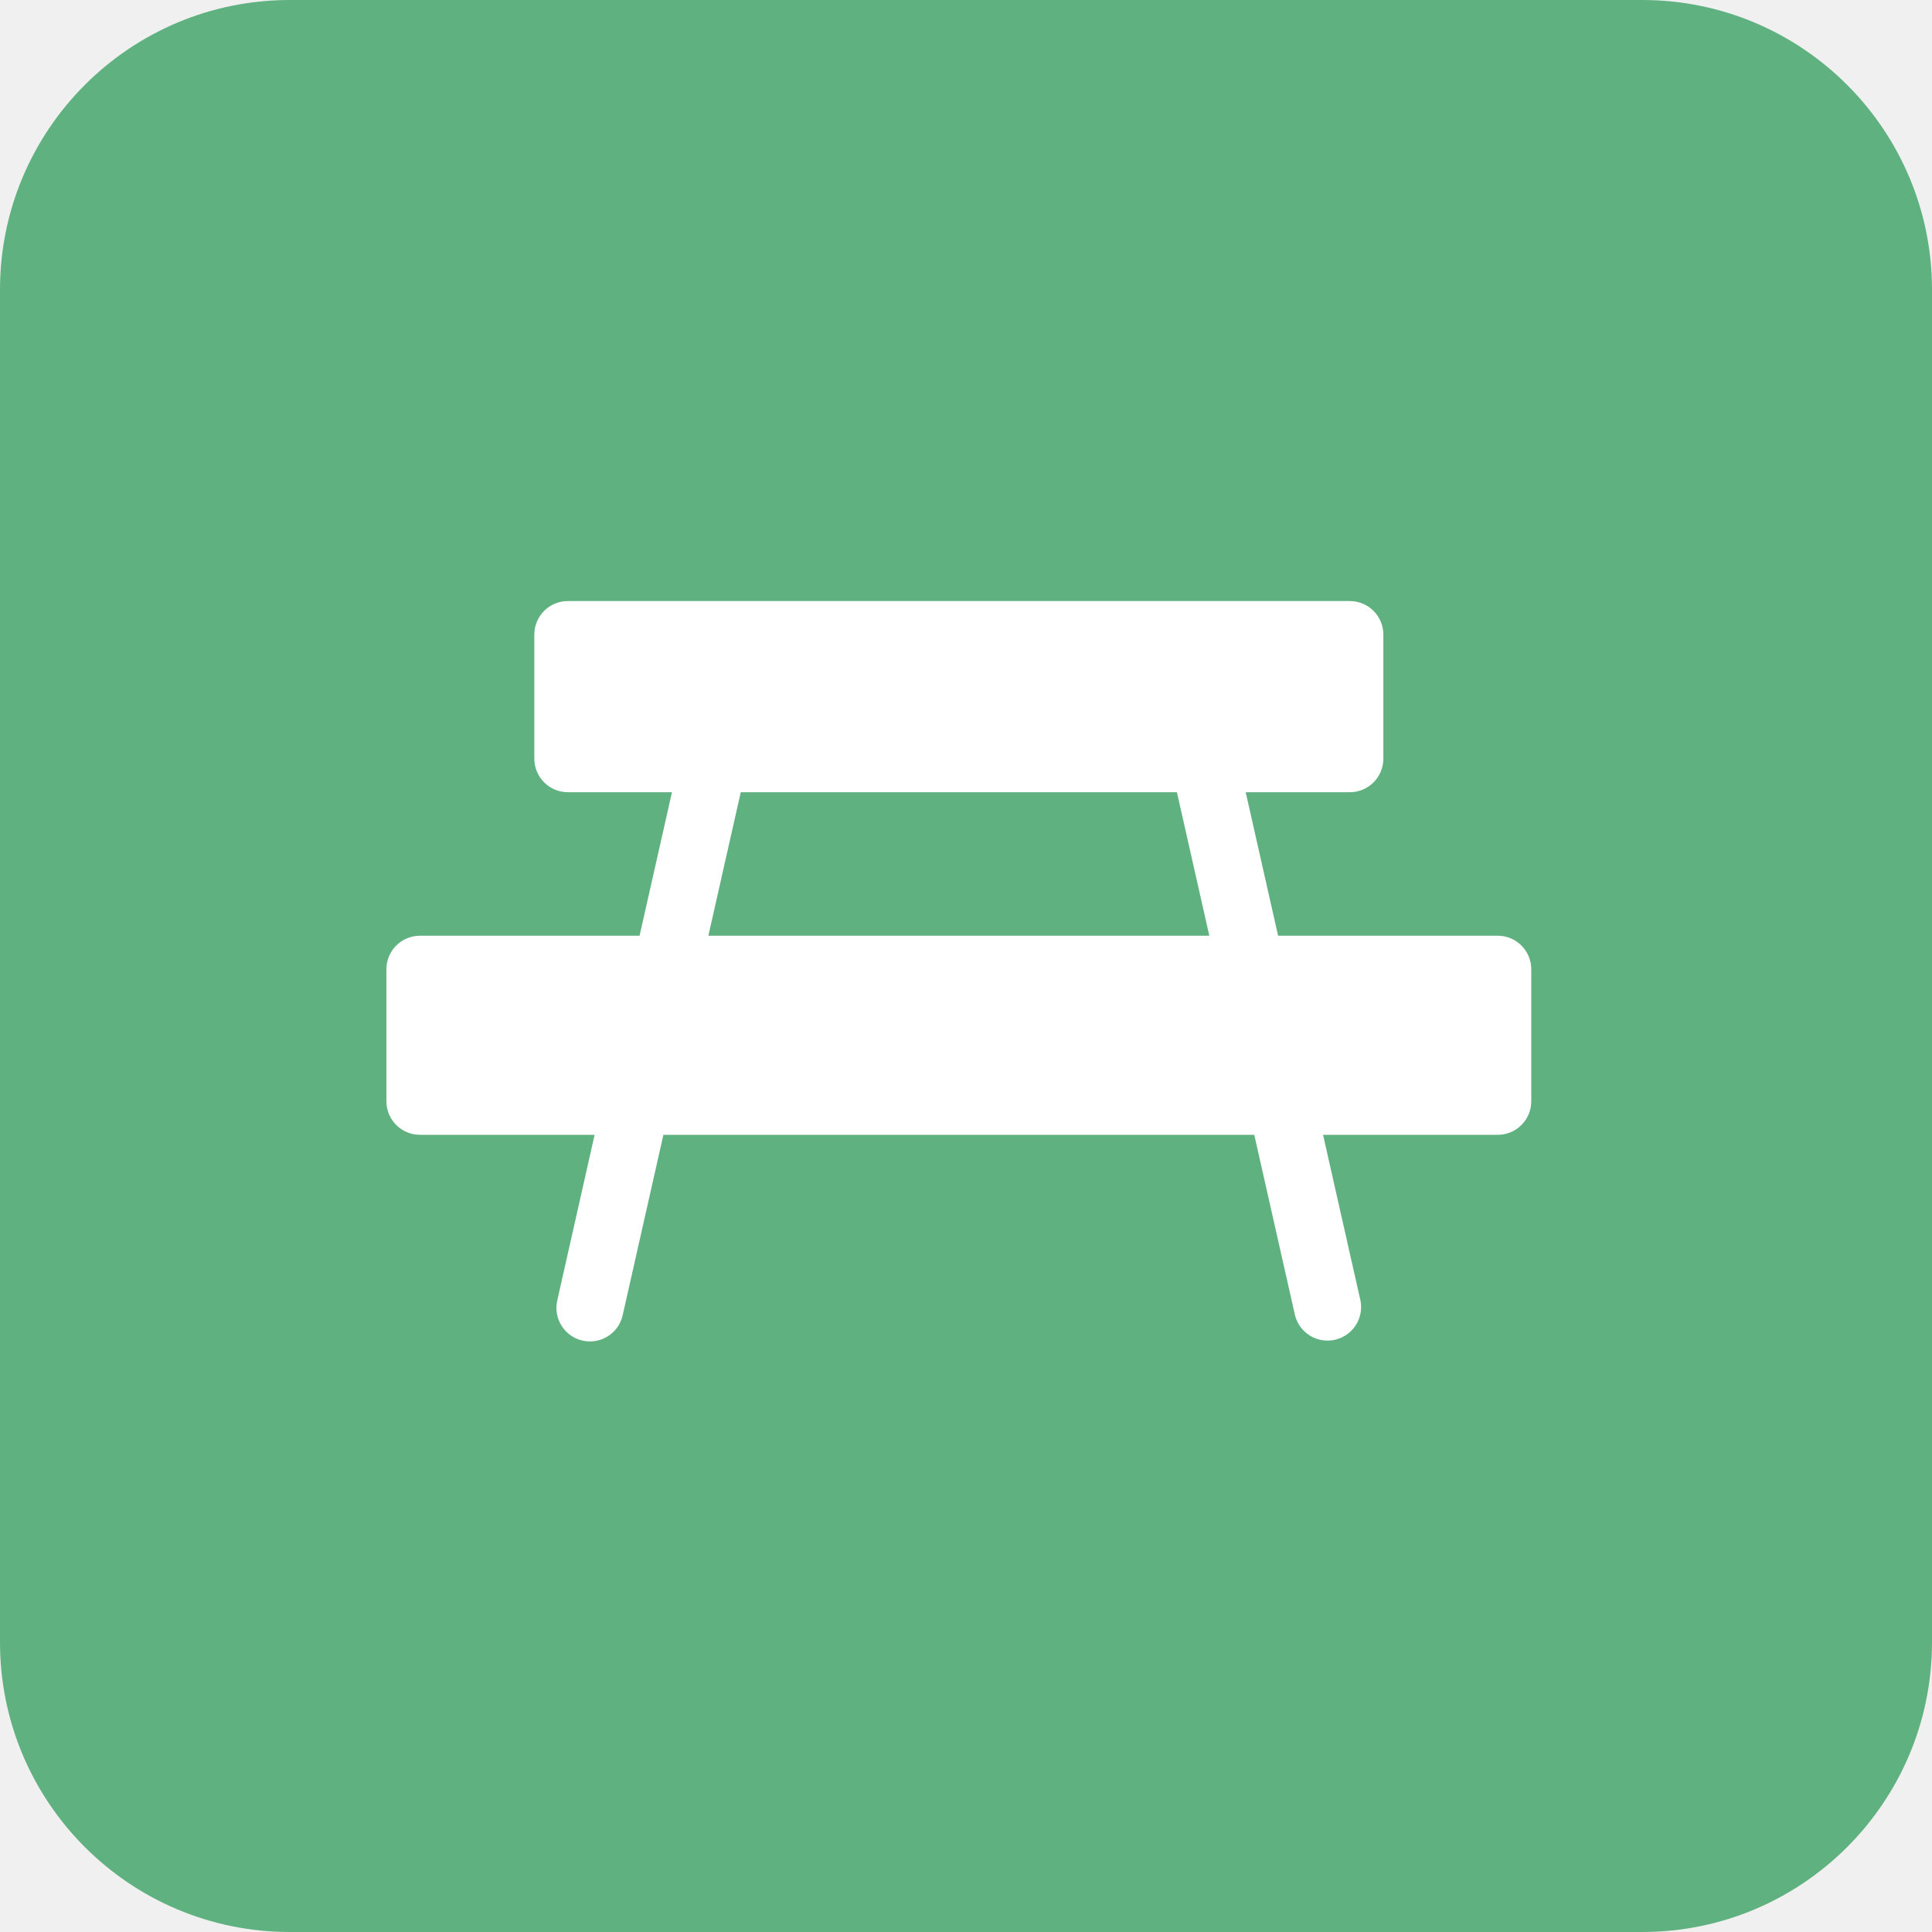
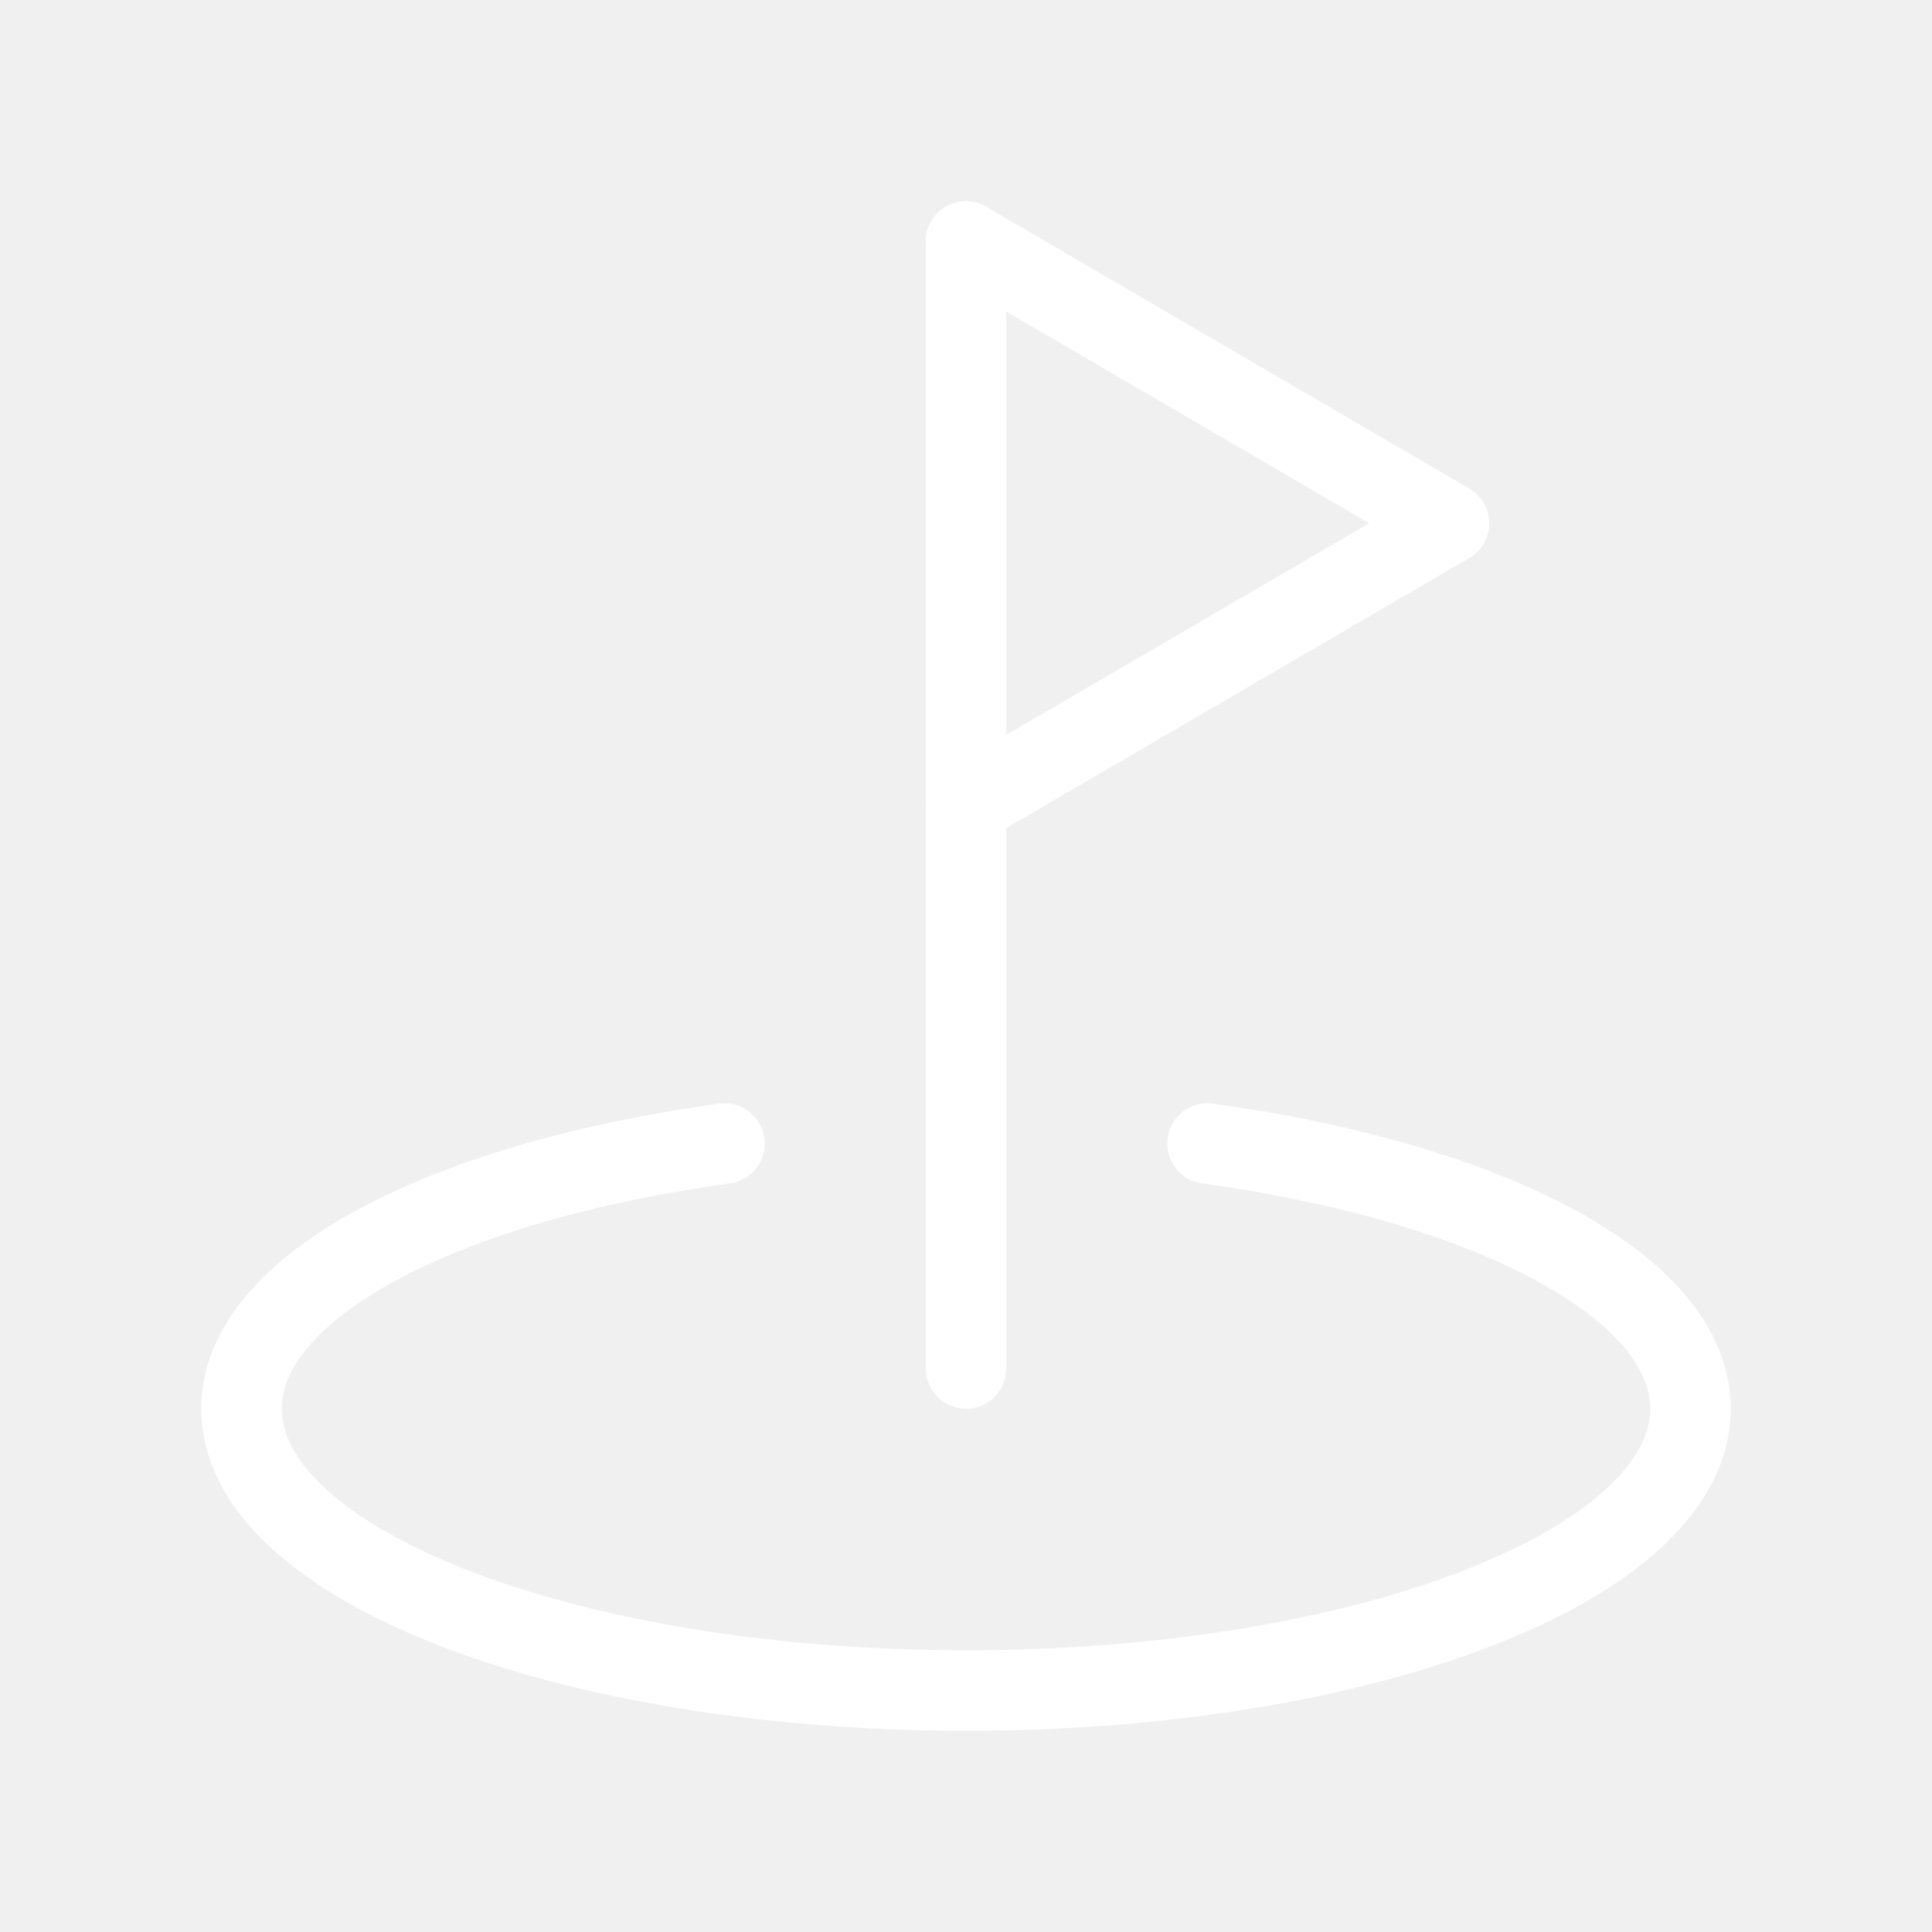
- <svg xmlns="http://www.w3.org/2000/svg" width="48" height="48" viewBox="0 0 48 48">
-   <g fill="none" fill-rule="evenodd">
-     <rect width="48" height="48" fill="#60B180" rx="7.2" />
-     <path d="M9.6 9.6h28.444v28.444H9.6z" />
-     <path fill="#FFF" fill-rule="nonzero" d="M37.211 23.248h-5.457l-.805-3.566h2.587c.46 0 .833-.373.833-.833v-3.082a.833.833 0 0 0-.833-.834H14.109a.833.833 0 0 0-.834.834v3.082c0 .46.374.833.834.833h2.586l-.805 3.566h-5.457a.833.833 0 0 0-.833.834v3.278c0 .46.373.834.833.834h4.34l-.93 4.125a.833.833 0 0 0 1.625.367l1.014-4.492h14.68l1.014 4.492a.834.834 0 0 0 1.626-.367l-.931-4.125h4.34c.46 0 .833-.373.833-.834v-3.278a.833.833 0 0 0-.833-.834zm-19.612 0l.805-3.566H29.24l.805 3.566H17.599z" />
-   </g>
+ <svg xmlns="http://www.w3.org/2000/svg" width="24" height="24" viewBox="0 0 24 24" fill="none">
+   <path d="M12 17V3" stroke="white" stroke-linecap="round" stroke-linejoin="round" />
+   <path d="M12 10L18 6.5L12 3" stroke="white" stroke-linecap="round" stroke-linejoin="round" />
+   <path d="M9 14.205C5.507 14.686 3 15.977 3 17.5C3 19.433 7.029 21 12 21C16.971 21 21 19.433 21 17.5C21 15.977 18.493 14.686 15 14.205" stroke="white" stroke-linecap="round" stroke-linejoin="round" />
</svg>
